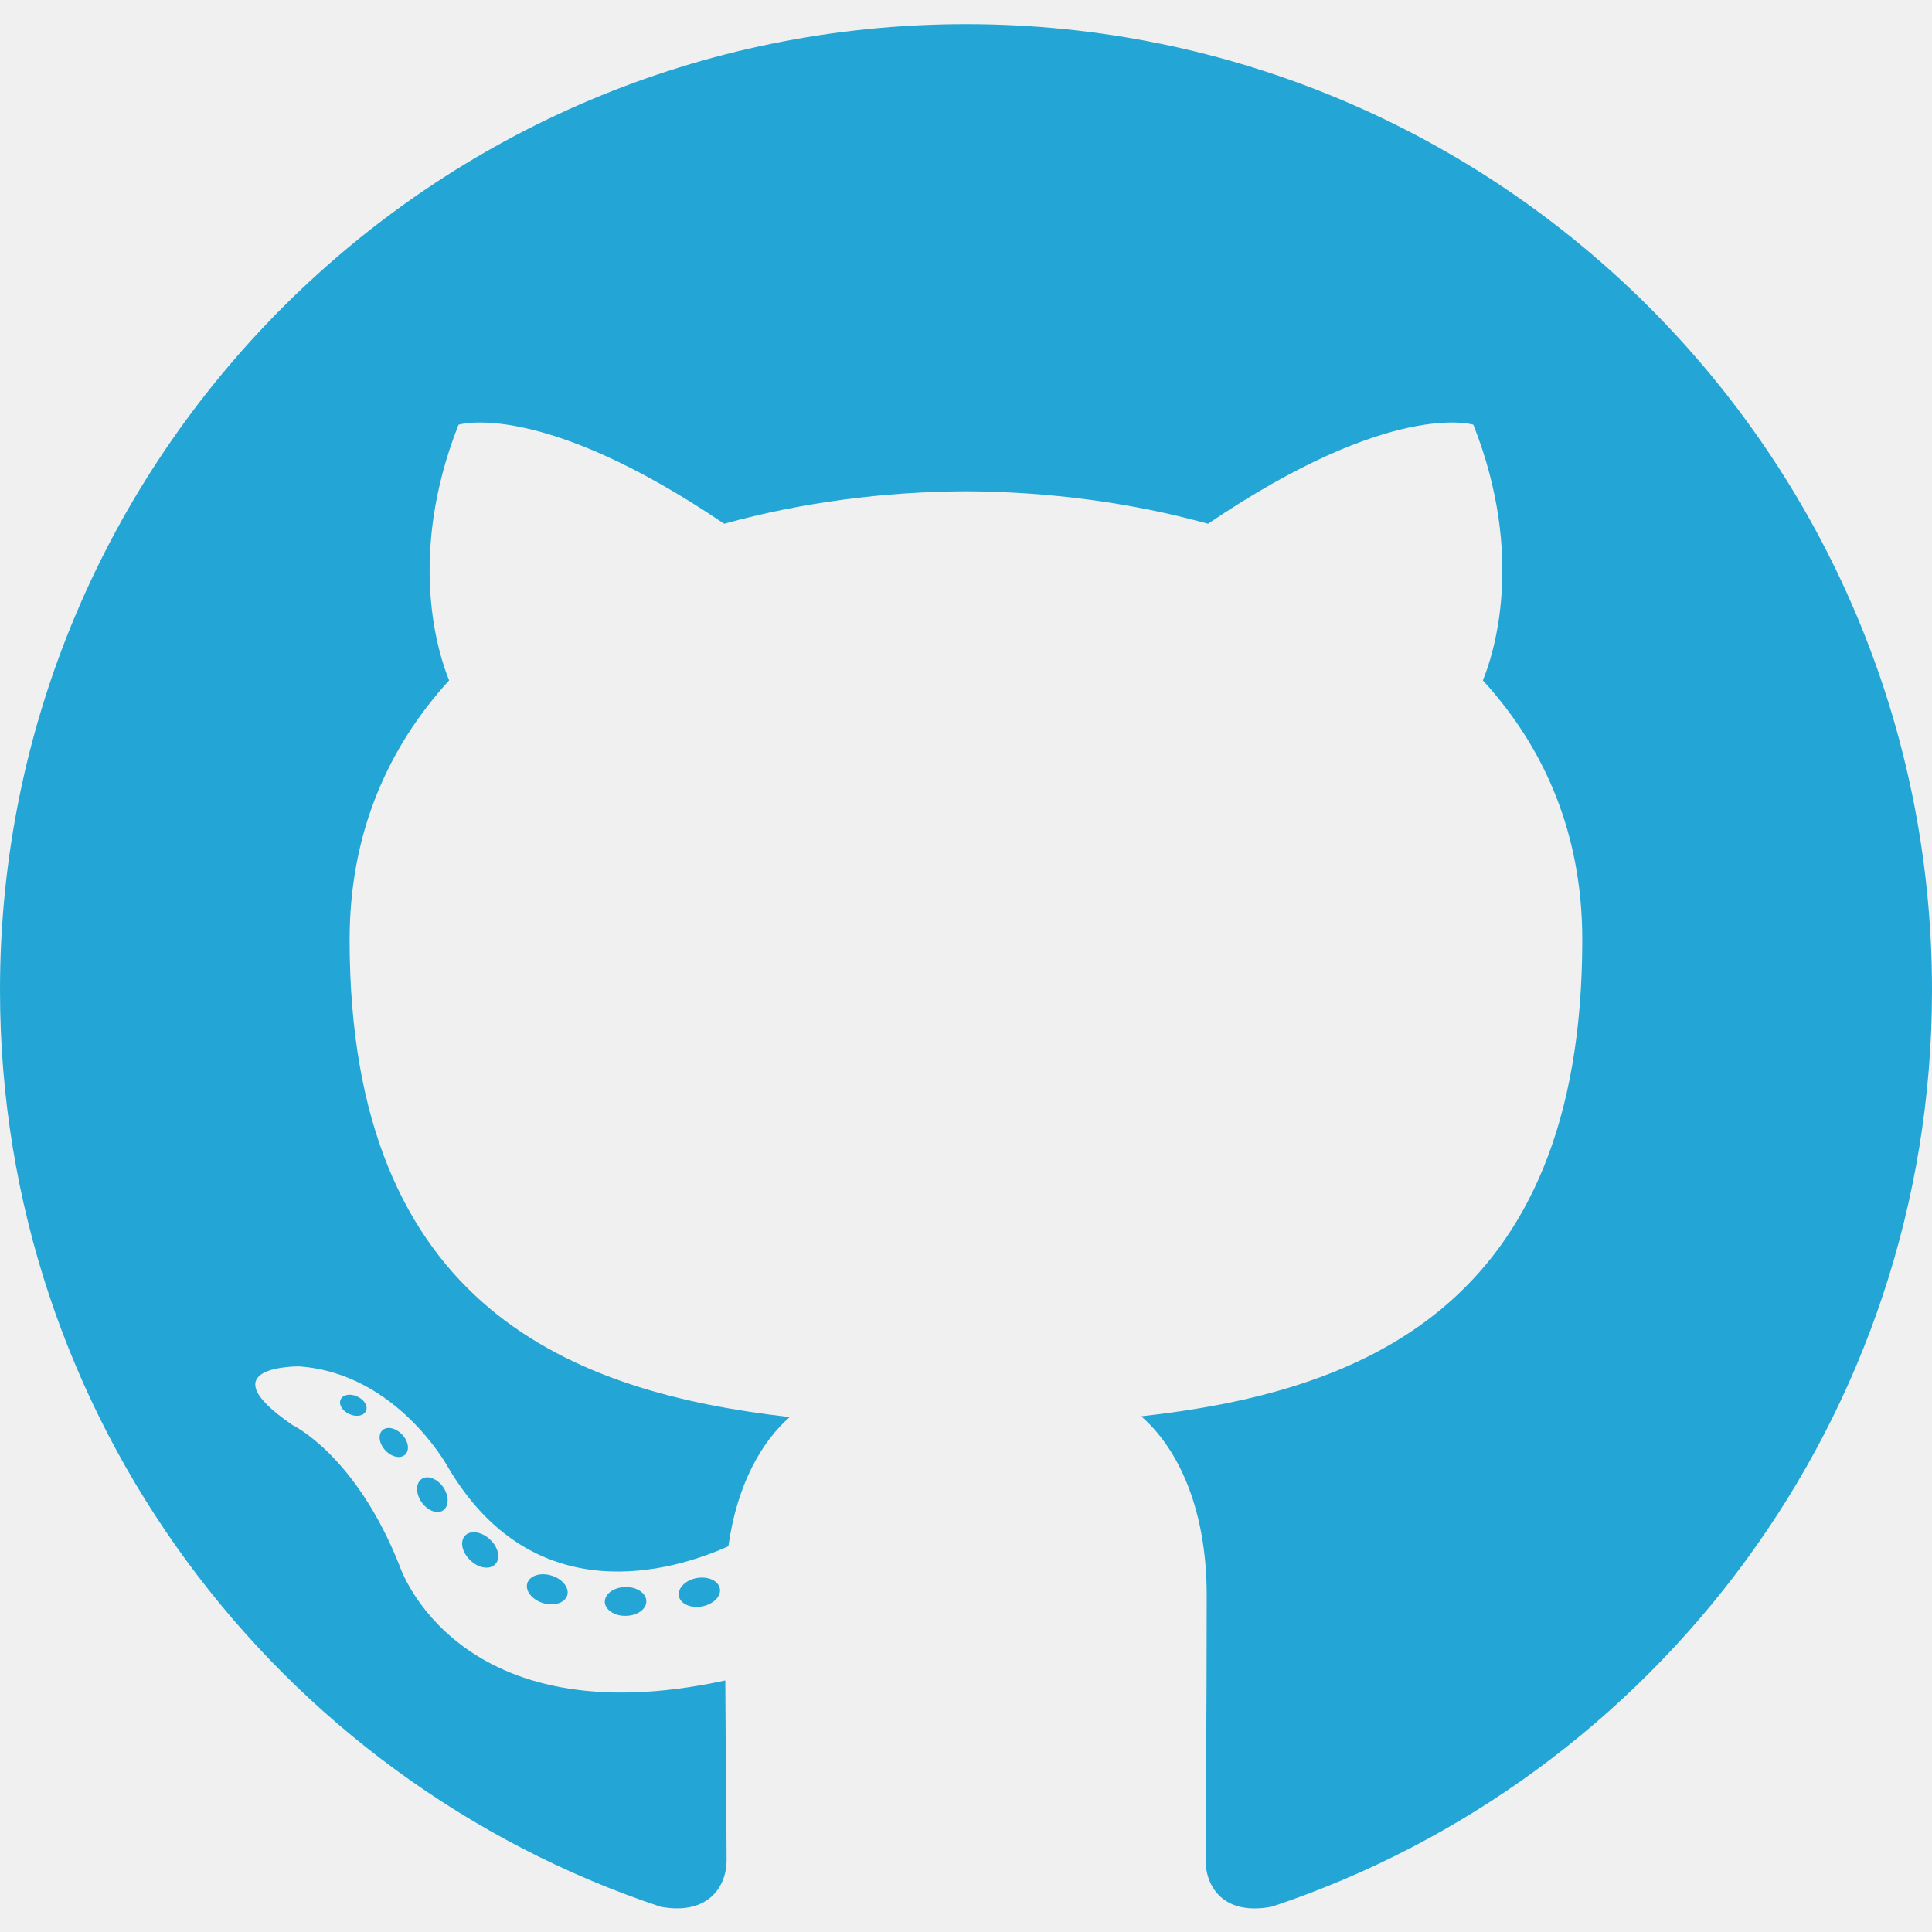
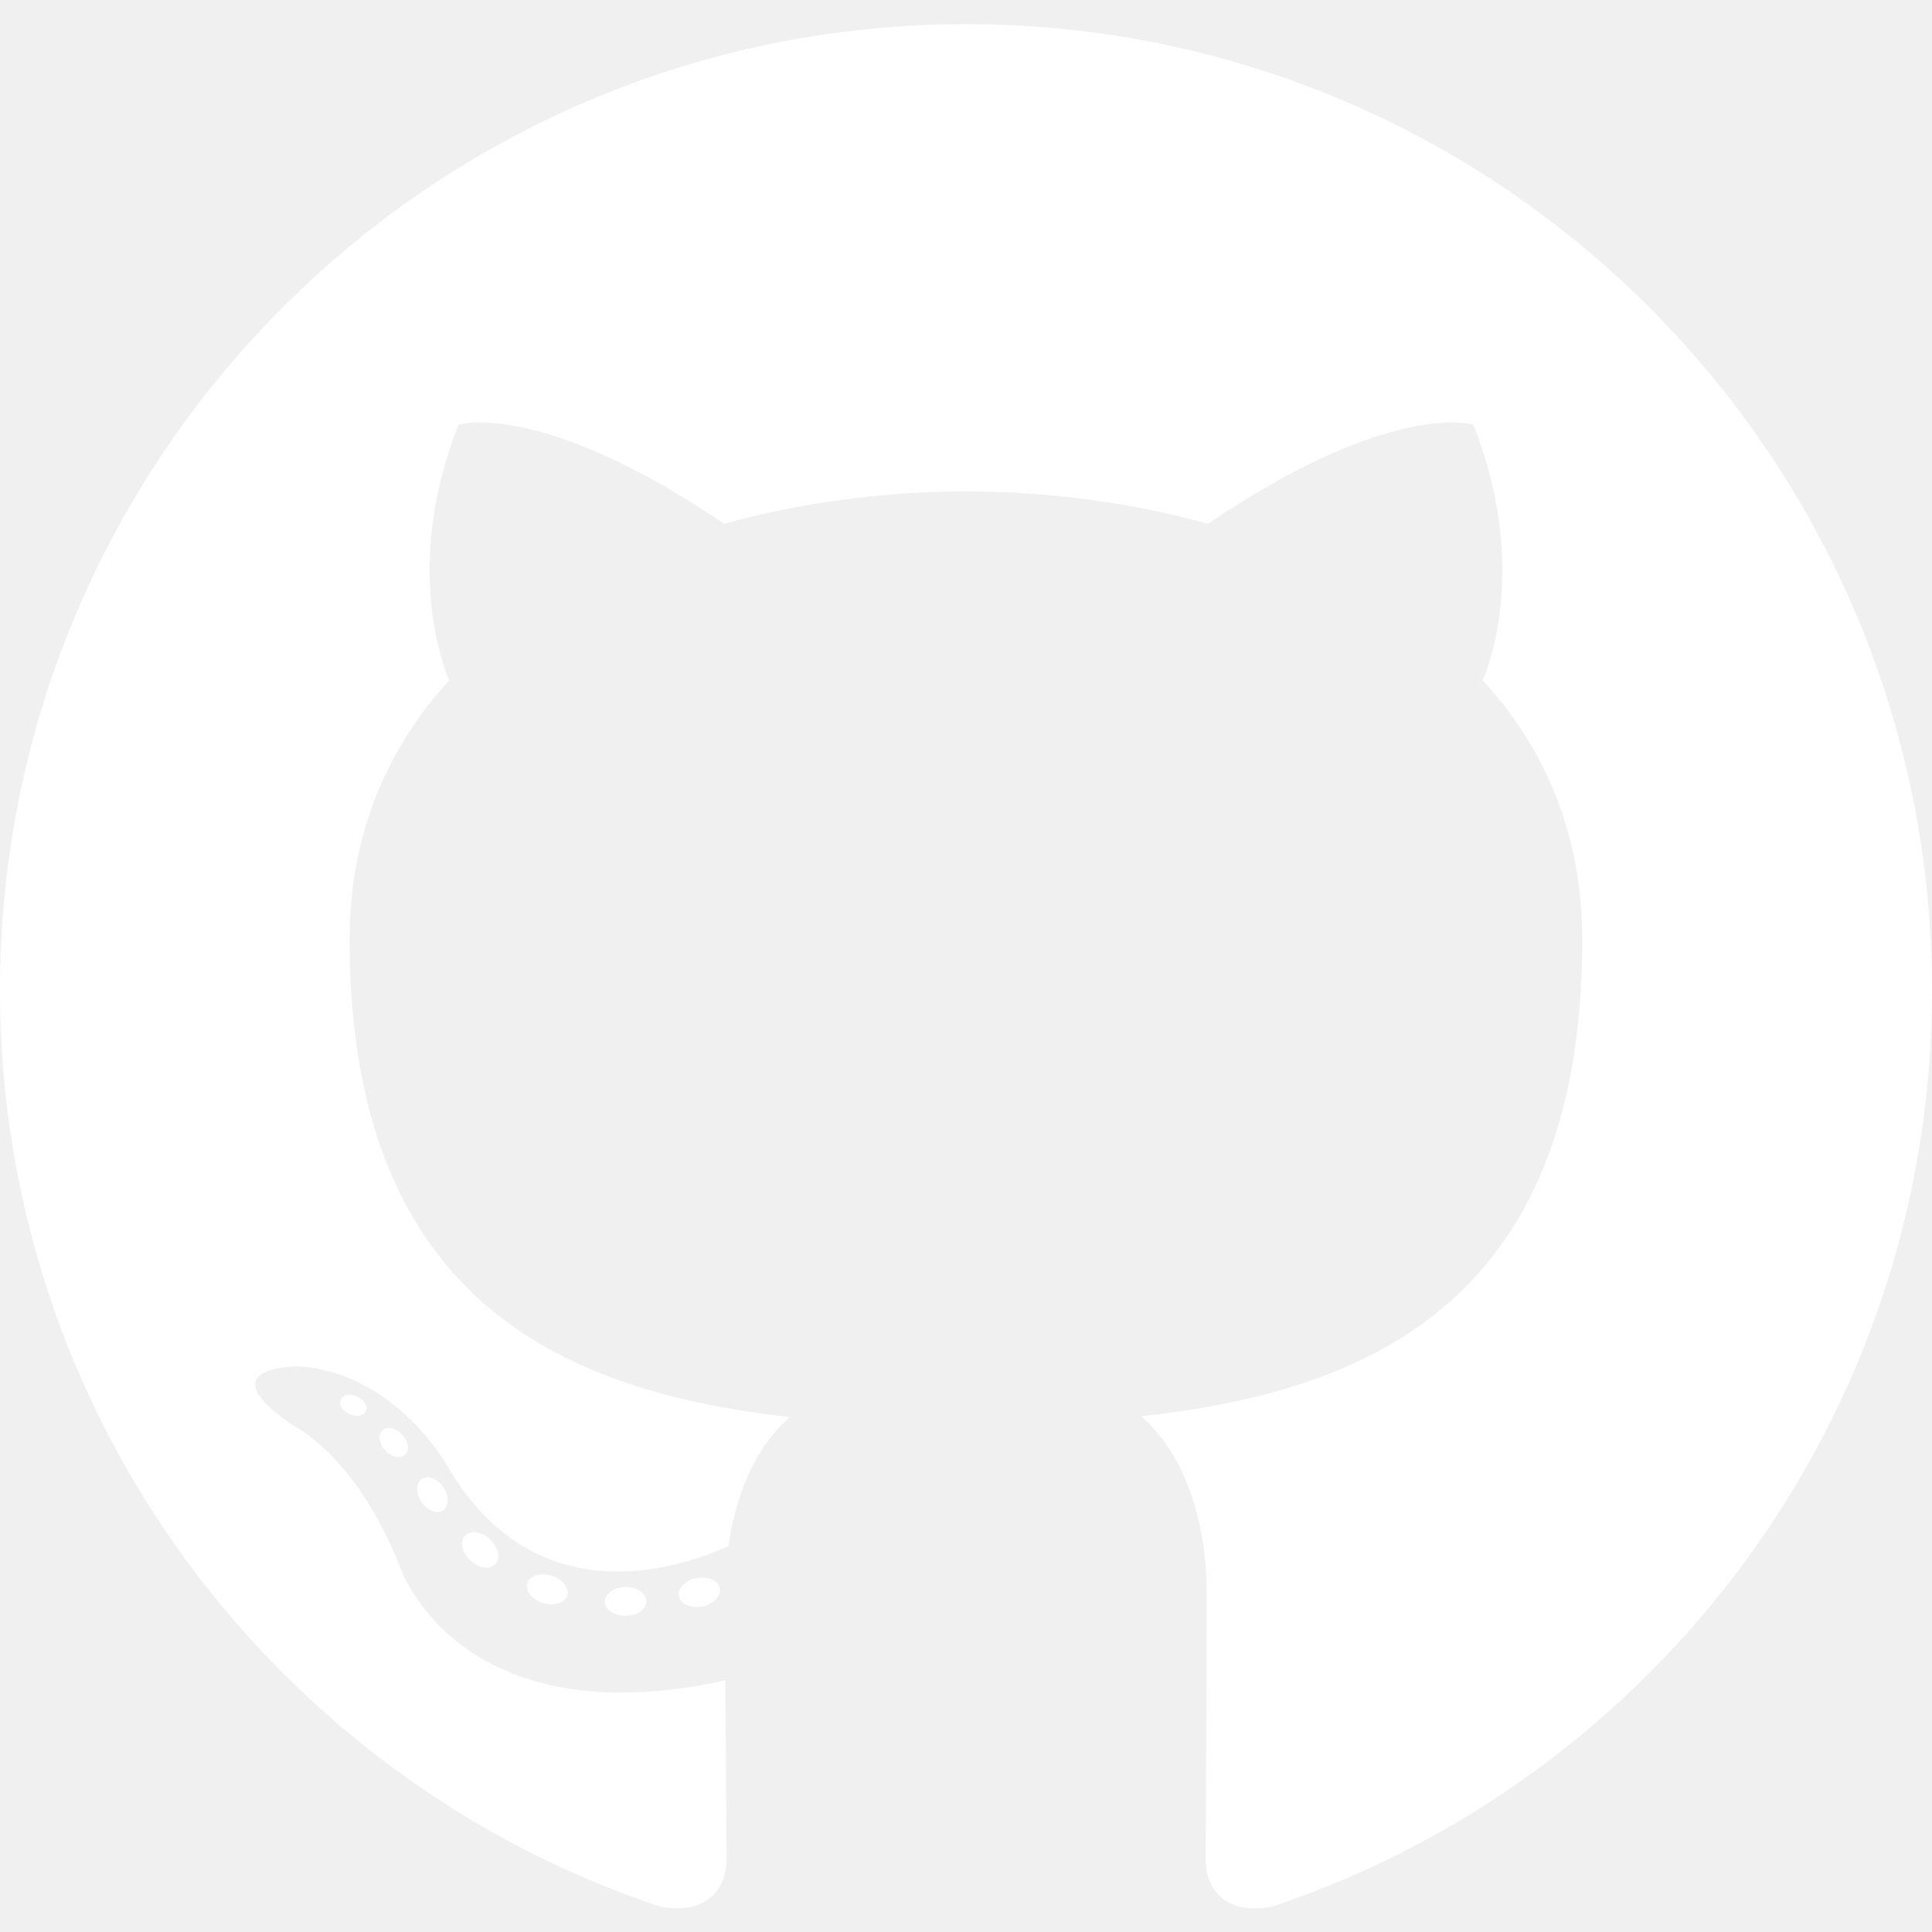
<svg xmlns="http://www.w3.org/2000/svg" width="100%" height="100%" viewBox="0 0 400 400" version="1.1" xml:space="preserve" style="fill-rule:evenodd;clip-rule:evenodd;stroke-linejoin:round;stroke-miterlimit:2;">
-   <path d="M200,5c-110.442,0 -200,89.538 -200,200c0,88.362 57.306,163.33 136.772,189.776c9.996,1.851 13.665,-4.338 13.665,-9.621c0,-4.766 -0.185,-20.524 -0.271,-37.236c-55.641,12.099 -67.381,-23.597 -67.381,-23.597c-9.098,-23.114 -22.207,-29.264 -22.207,-29.264c-18.146,-12.413 1.368,-12.158 1.368,-12.158c20.084,1.41 30.658,20.613 30.658,20.613c17.838,30.572 46.788,21.733 58.201,16.622c1.798,-12.923 6.978,-21.749 12.698,-26.743c-44.423,-5.054 -91.121,-22.207 -91.121,-98.841c-0,-21.832 7.813,-39.677 20.607,-53.683c-2.077,-5.037 -8.923,-25.379 1.94,-52.928c0,0 16.795,-5.372 55.011,20.504c15.954,-4.431 33.063,-6.653 50.06,-6.733c16.997,0.08 34.119,2.302 50.103,6.733c38.173,-25.876 54.944,-20.504 54.944,-20.504c10.887,27.549 4.041,47.891 1.964,52.928c12.824,14.006 20.581,31.851 20.581,53.683c-0,76.82 -46.788,93.73 -91.323,98.682c7.173,6.206 13.565,18.378 13.565,37.037c0,26.76 -0.228,48.298 -0.228,54.885c-0,5.326 3.597,11.559 13.734,9.598c79.427,-26.476 136.66,-101.418 136.66,-189.753c-0,-110.462 -89.544,-200 -200,-200" style="fill:#23a6d5;" />
-   <path d="M75.751,292.154c-0.44,0.997 -2.003,1.295 -3.427,0.612c-1.454,-0.655 -2.266,-2.01 -1.795,-3.007c0.43,-1.02 1.993,-1.305 3.444,-0.622c1.451,0.652 2.279,2.02 1.778,3.017" style="fill:#23a6d5;fill-rule:nonzero;" />
-   <path d="M83.853,301.19c-0.953,0.885 -2.821,0.474 -4.083,-0.924c-1.312,-1.394 -1.553,-3.262 -0.586,-4.156c0.983,-0.884 2.792,-0.47 4.1,0.924c1.311,1.411 1.566,3.259 0.569,4.156" style="fill:#23a6d5;fill-rule:nonzero;" />
-   <path d="M91.739,312.707c-1.226,0.855 -3.233,0.057 -4.471,-1.722c-1.226,-1.782 -1.226,-3.914 0.029,-4.769c1.239,-0.854 3.216,-0.083 4.472,1.679c1.222,1.809 1.222,3.941 -0.03,4.812" style="fill:#23a6d5;fill-rule:nonzero;" />
-   <path d="M102.541,323.837c-1.096,1.209 -3.431,0.884 -5.14,-0.769c-1.749,-1.609 -2.235,-3.898 -1.139,-5.106c1.113,-1.213 3.461,-0.872 5.183,0.765c1.735,1.609 2.262,3.914 1.096,5.11" style="fill:#23a6d5;fill-rule:nonzero;" />
-   <path d="M117.445,330.299c-0.487,1.566 -2.732,2.275 -4.998,1.609c-2.262,-0.685 -3.742,-2.517 -3.285,-4.1c0.47,-1.576 2.729,-2.318 5.011,-1.606c2.258,0.682 3.742,2.504 3.272,4.097" style="fill:#23a6d5;fill-rule:nonzero;" />
-   <path d="M133.814,331.496c0.056,1.649 -1.865,3.017 -4.243,3.047c-2.391,0.053 -4.329,-1.282 -4.355,-2.905c-0,-1.666 1.881,-3.017 4.269,-3.06c2.378,-0.047 4.329,1.282 4.329,2.918" style="fill:#23a6d5;fill-rule:nonzero;" />
-   <path d="M149.044,328.905c0.285,1.606 -1.368,3.259 -3.729,3.699c-2.322,0.427 -4.471,-0.569 -4.766,-2.163c-0.288,-1.649 1.391,-3.302 3.712,-3.729c2.365,-0.41 4.481,0.557 4.783,2.193" style="fill:#23a6d5;fill-rule:nonzero;" />
+   <path d="M200,5c-110.442,0 -200,89.538 -200,200c0,88.362 57.306,163.33 136.772,189.776c9.996,1.851 13.665,-4.338 13.665,-9.621c0,-4.766 -0.185,-20.524 -0.271,-37.236c-55.641,12.099 -67.381,-23.597 -67.381,-23.597c-9.098,-23.114 -22.207,-29.264 -22.207,-29.264c-18.146,-12.413 1.368,-12.158 1.368,-12.158c20.084,1.41 30.658,20.613 30.658,20.613c17.838,30.572 46.788,21.733 58.201,16.622c1.798,-12.923 6.978,-21.749 12.698,-26.743c-44.423,-5.054 -91.121,-22.207 -91.121,-98.841c-0,-21.832 7.813,-39.677 20.607,-53.683c-2.077,-5.037 -8.923,-25.379 1.94,-52.928c0,0 16.795,-5.372 55.011,20.504c15.954,-4.431 33.063,-6.653 50.06,-6.733c16.997,0.08 34.119,2.302 50.103,6.733c38.173,-25.876 54.944,-20.504 54.944,-20.504c10.887,27.549 4.041,47.891 1.964,52.928c12.824,14.006 20.581,31.851 20.581,53.683c-0,76.82 -46.788,93.73 -91.323,98.682c7.173,6.206 13.565,18.378 13.565,37.037c0,26.76 -0.228,48.298 -0.228,54.885c-0,5.326 3.597,11.559 13.734,9.598c79.427,-26.476 136.66,-101.418 136.66,-189.753c-0,-110.462 -89.544,-200 -200,-200" style="fill:white;" />
+   <path d="M75.751,292.154c-0.44,0.997 -2.003,1.295 -3.427,0.612c-1.454,-0.655 -2.266,-2.01 -1.795,-3.007c0.43,-1.02 1.993,-1.305 3.444,-0.622c1.451,0.652 2.279,2.02 1.778,3.017" style="fill:white;fill-rule:nonzero;" />
+   <path d="M83.853,301.19c-0.953,0.885 -2.821,0.474 -4.083,-0.924c-1.312,-1.394 -1.553,-3.262 -0.586,-4.156c0.983,-0.884 2.792,-0.47 4.1,0.924c1.311,1.411 1.566,3.259 0.569,4.156" style="fill:white;fill-rule:nonzero;" />
+   <path d="M91.739,312.707c-1.226,0.855 -3.233,0.057 -4.471,-1.722c-1.226,-1.782 -1.226,-3.914 0.029,-4.769c1.239,-0.854 3.216,-0.083 4.472,1.679c1.222,1.809 1.222,3.941 -0.03,4.812" style="fill:white;fill-rule:nonzero;" />
+   <path d="M102.541,323.837c-1.096,1.209 -3.431,0.884 -5.14,-0.769c-1.749,-1.609 -2.235,-3.898 -1.139,-5.106c1.113,-1.213 3.461,-0.872 5.183,0.765c1.735,1.609 2.262,3.914 1.096,5.11" style="fill:white;fill-rule:nonzero;" />
+   <path d="M117.445,330.299c-0.487,1.566 -2.732,2.275 -4.998,1.609c-2.262,-0.685 -3.742,-2.517 -3.285,-4.1c0.47,-1.576 2.729,-2.318 5.011,-1.606c2.258,0.682 3.742,2.504 3.272,4.097" style="fill:white;fill-rule:nonzero;" />
+   <path d="M133.814,331.496c0.056,1.649 -1.865,3.017 -4.243,3.047c-2.391,0.053 -4.329,-1.282 -4.355,-2.905c-0,-1.666 1.881,-3.017 4.269,-3.06c2.378,-0.047 4.329,1.282 4.329,2.918" style="fill:white;fill-rule:nonzero;" />
+   <path d="M149.044,328.905c0.285,1.606 -1.368,3.259 -3.729,3.699c-2.322,0.427 -4.471,-0.569 -4.766,-2.163c-0.288,-1.649 1.391,-3.302 3.712,-3.729c2.365,-0.41 4.481,0.557 4.783,2.193" style="fill:white;fill-rule:nonzero;" />
</svg>
